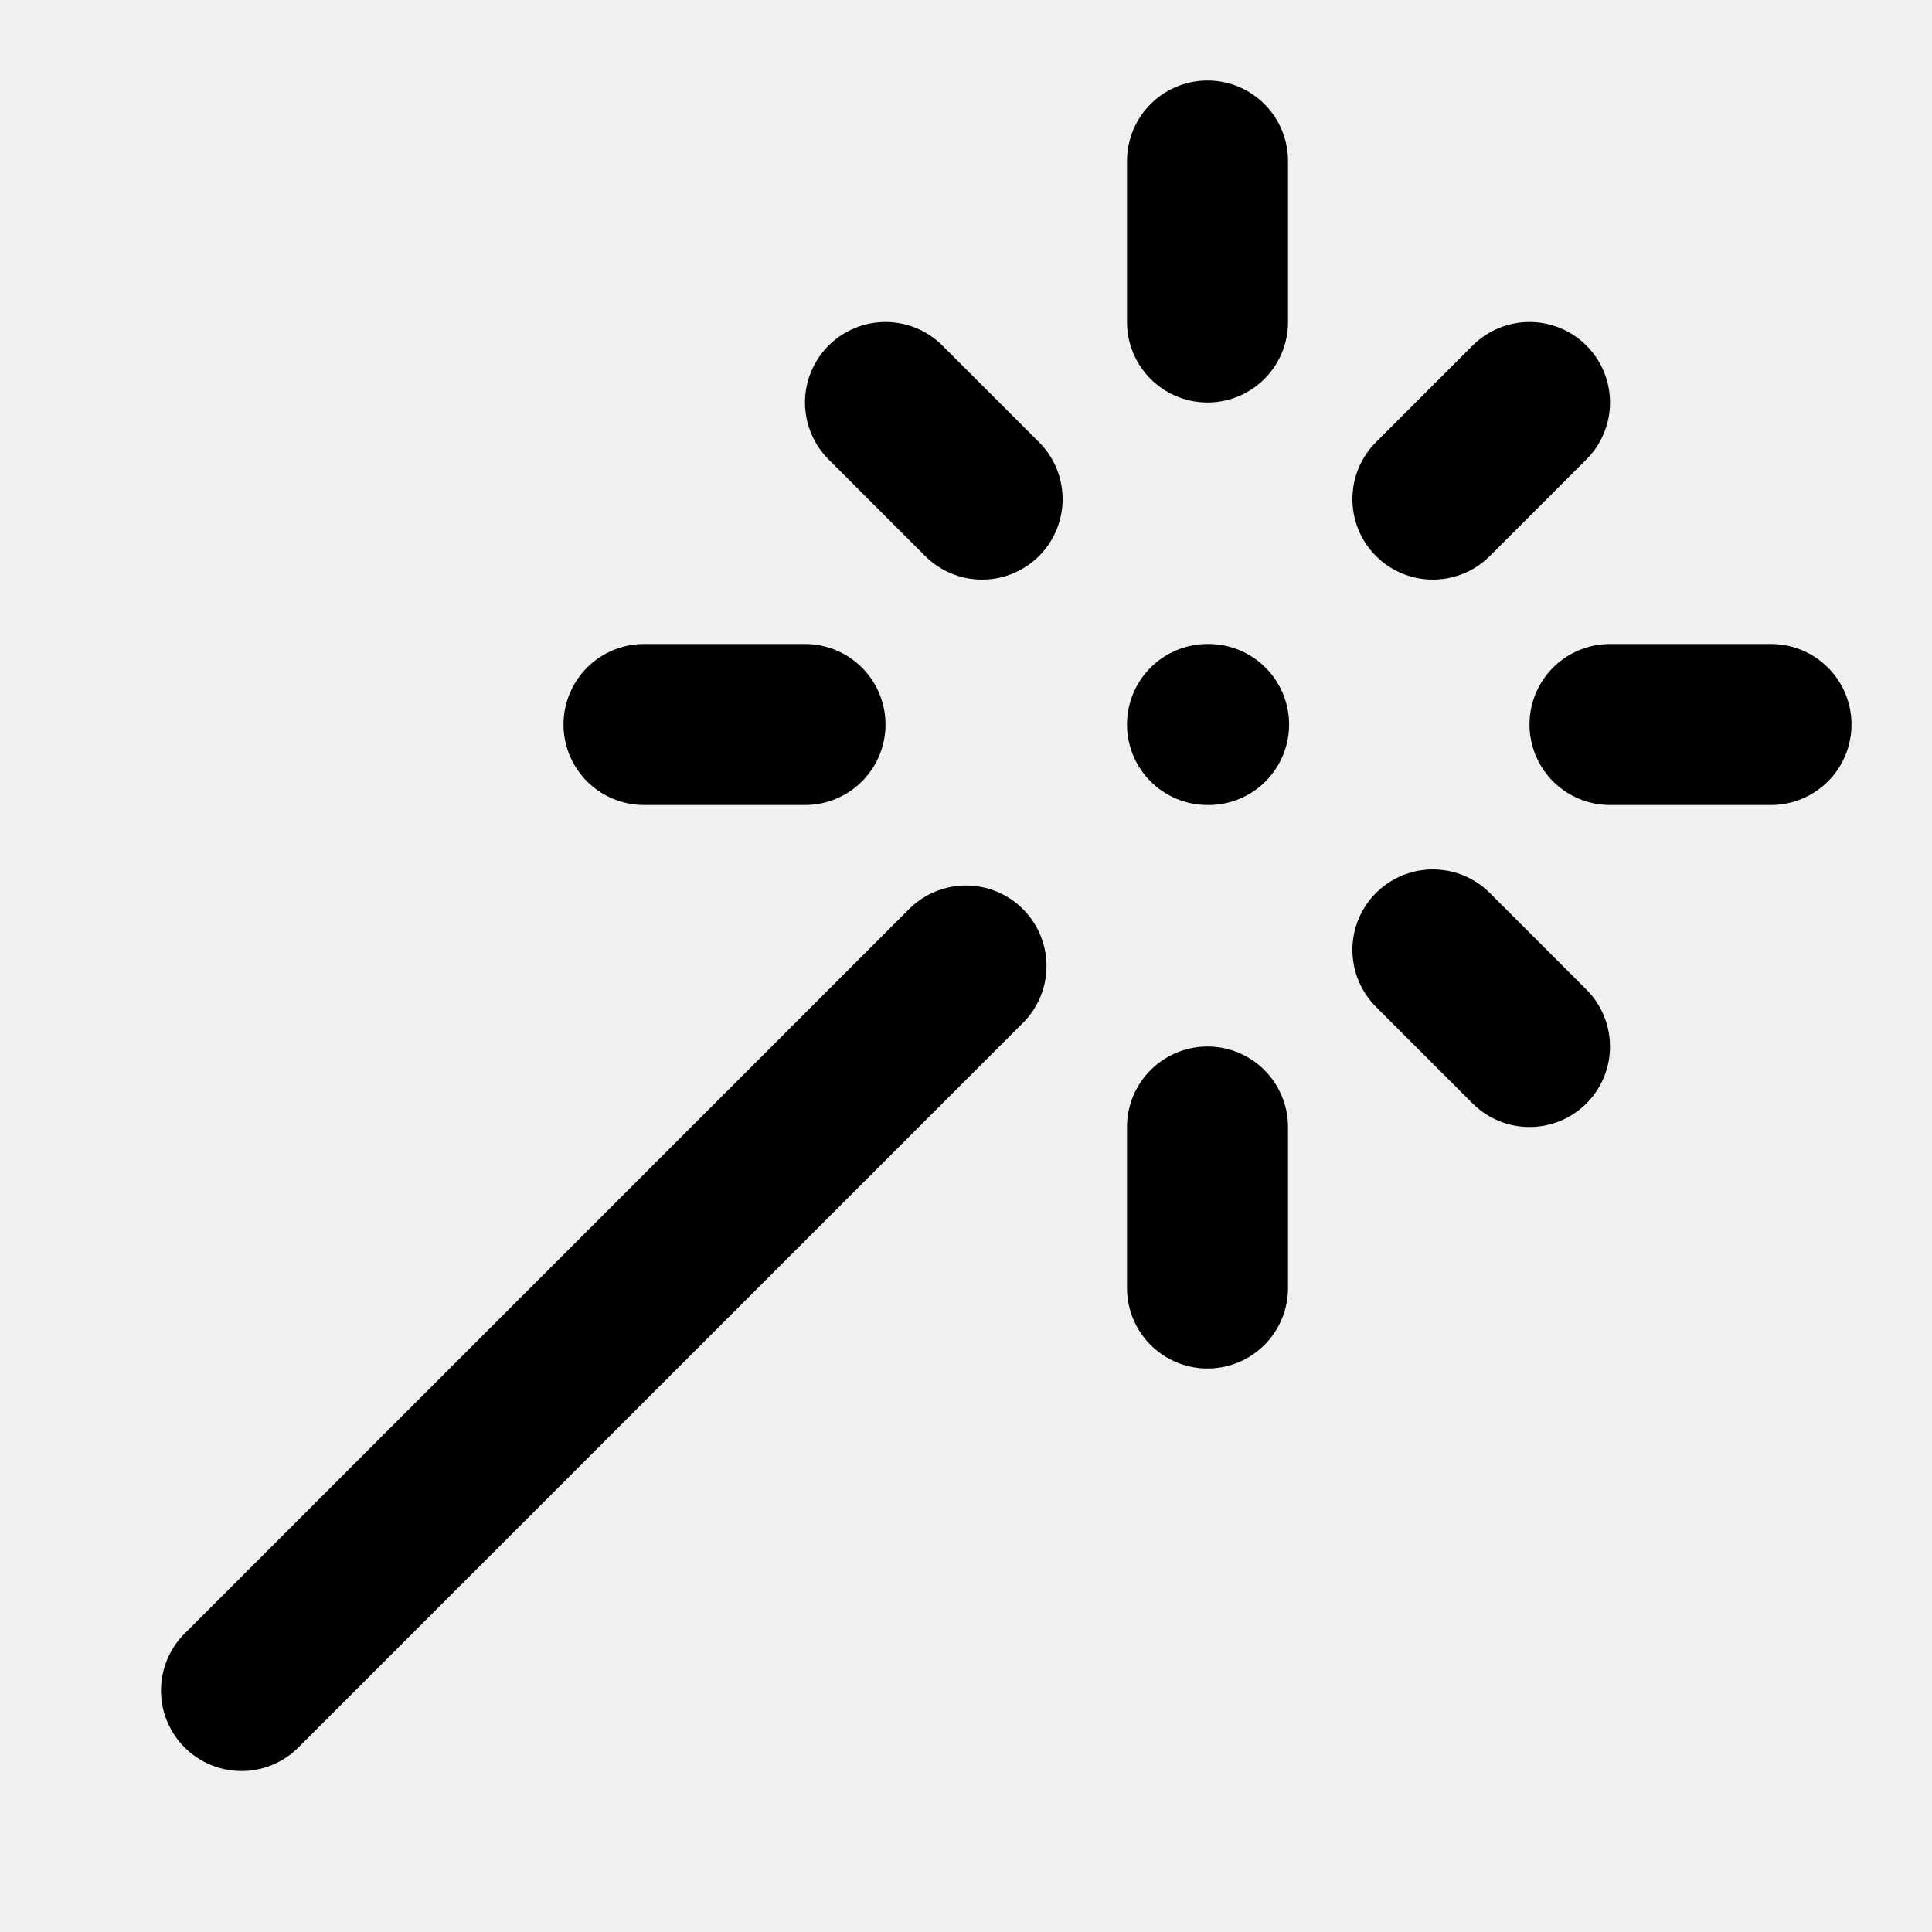
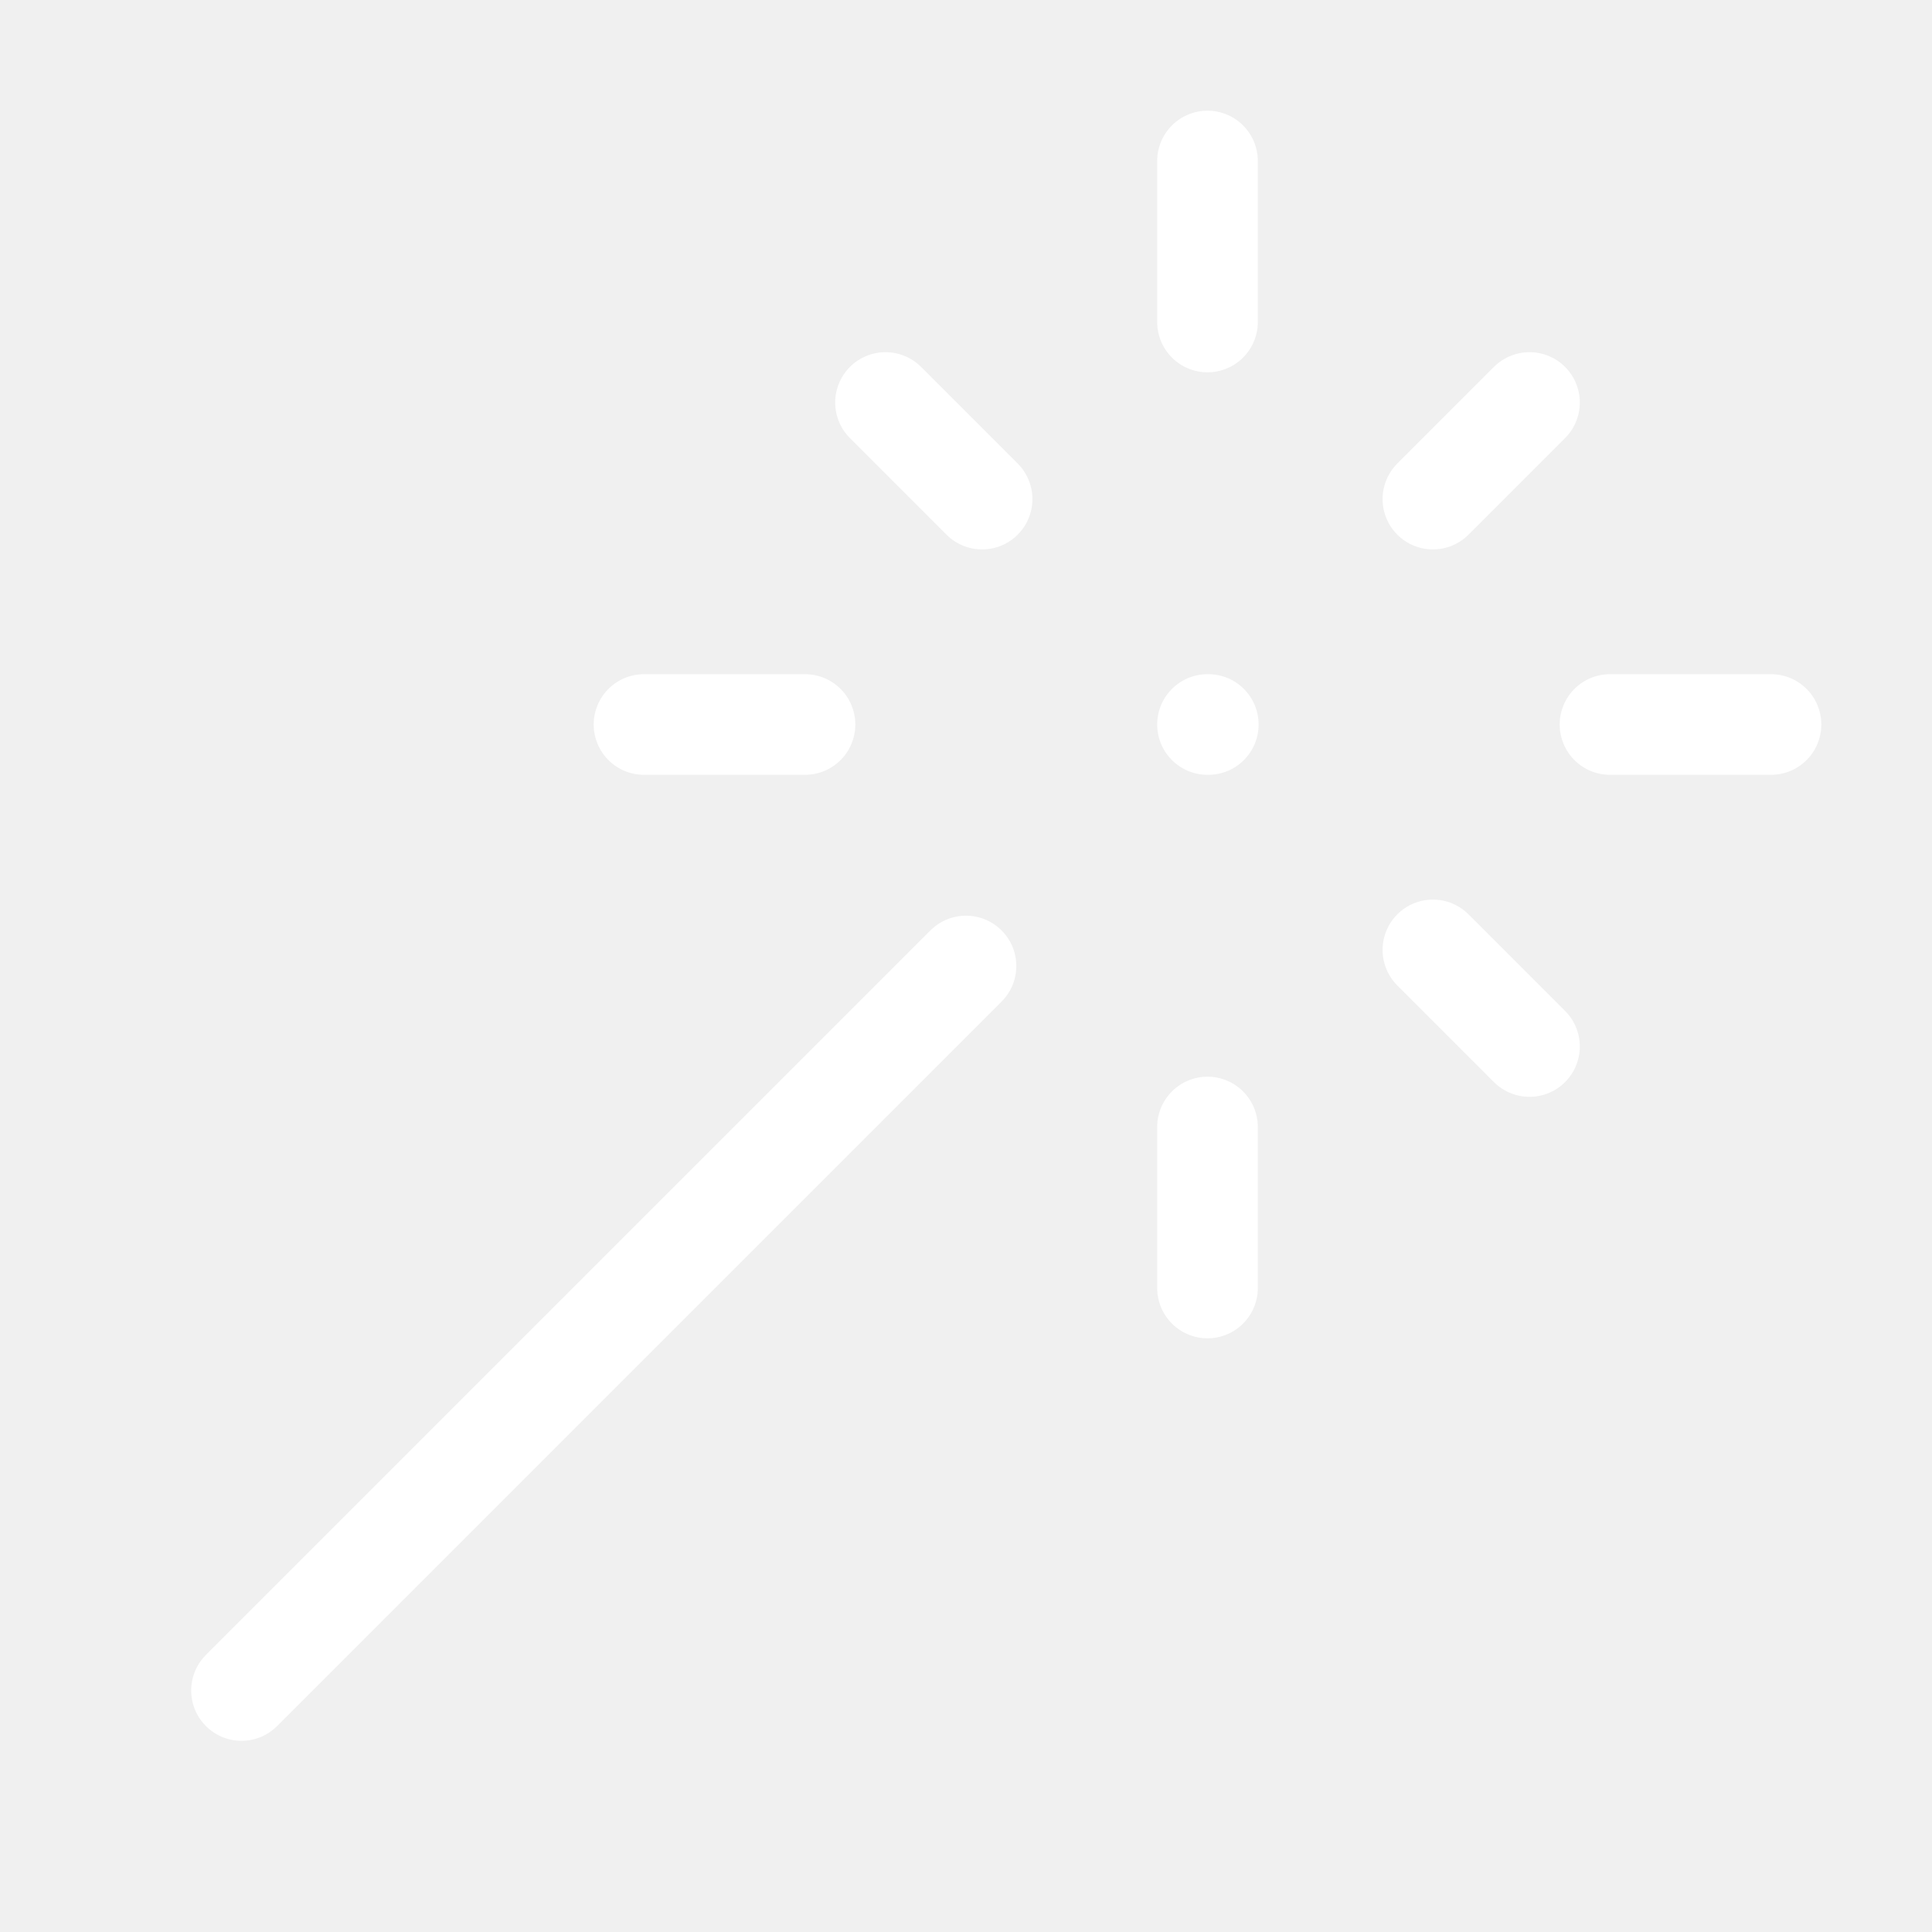
- <svg xmlns="http://www.w3.org/2000/svg" version="1.2" viewBox="0 0 180 180" width="180" height="180">
-   <style>.a{fill:none;stroke:#000;stroke-linecap:round;stroke-linejoin:round;stroke-width:15}</style>
-   <path fill-rule="evenodd" class="a" d="m112.5 30v-15" />
-   <path fill-rule="evenodd" class="a" d="m112.5 120v-15" />
-   <path fill-rule="evenodd" class="a" d="m60 67.5h15" />
-   <path fill-rule="evenodd" class="a" d="m150 67.5h15" />
-   <path fill-rule="evenodd" class="a" d="m133.5 88.5l9 9" />
-   <path fill-rule="evenodd" class="a" d="m112.5 67.5h0.1" />
-   <path fill-rule="evenodd" class="a" d="m133.5 46.5l9-9" />
-   <path fill-rule="evenodd" class="a" d="m22.5 157.5l67.5-67.5" />
-   <path fill-rule="evenodd" class="a" d="m91.5 46.5l-9-9" />
+ <svg xmlns="http://www.w3.org/2000/svg" width="40" height="40" fill="none" stroke="#fff" stroke-linecap="round" stroke-linejoin="round" stroke-width="1.25" class="lucide lucide-wand-icon lucide-wand" viewBox="0 0 24 24">
+   <path d="M15 4V2M15 16v-2M8 9h2M20 9h2M17.8 11.8 19 13M15 9h.01M17.8 6.2 19 5M3 21l9-9M12.2 6.2 11 5" />
</svg>
